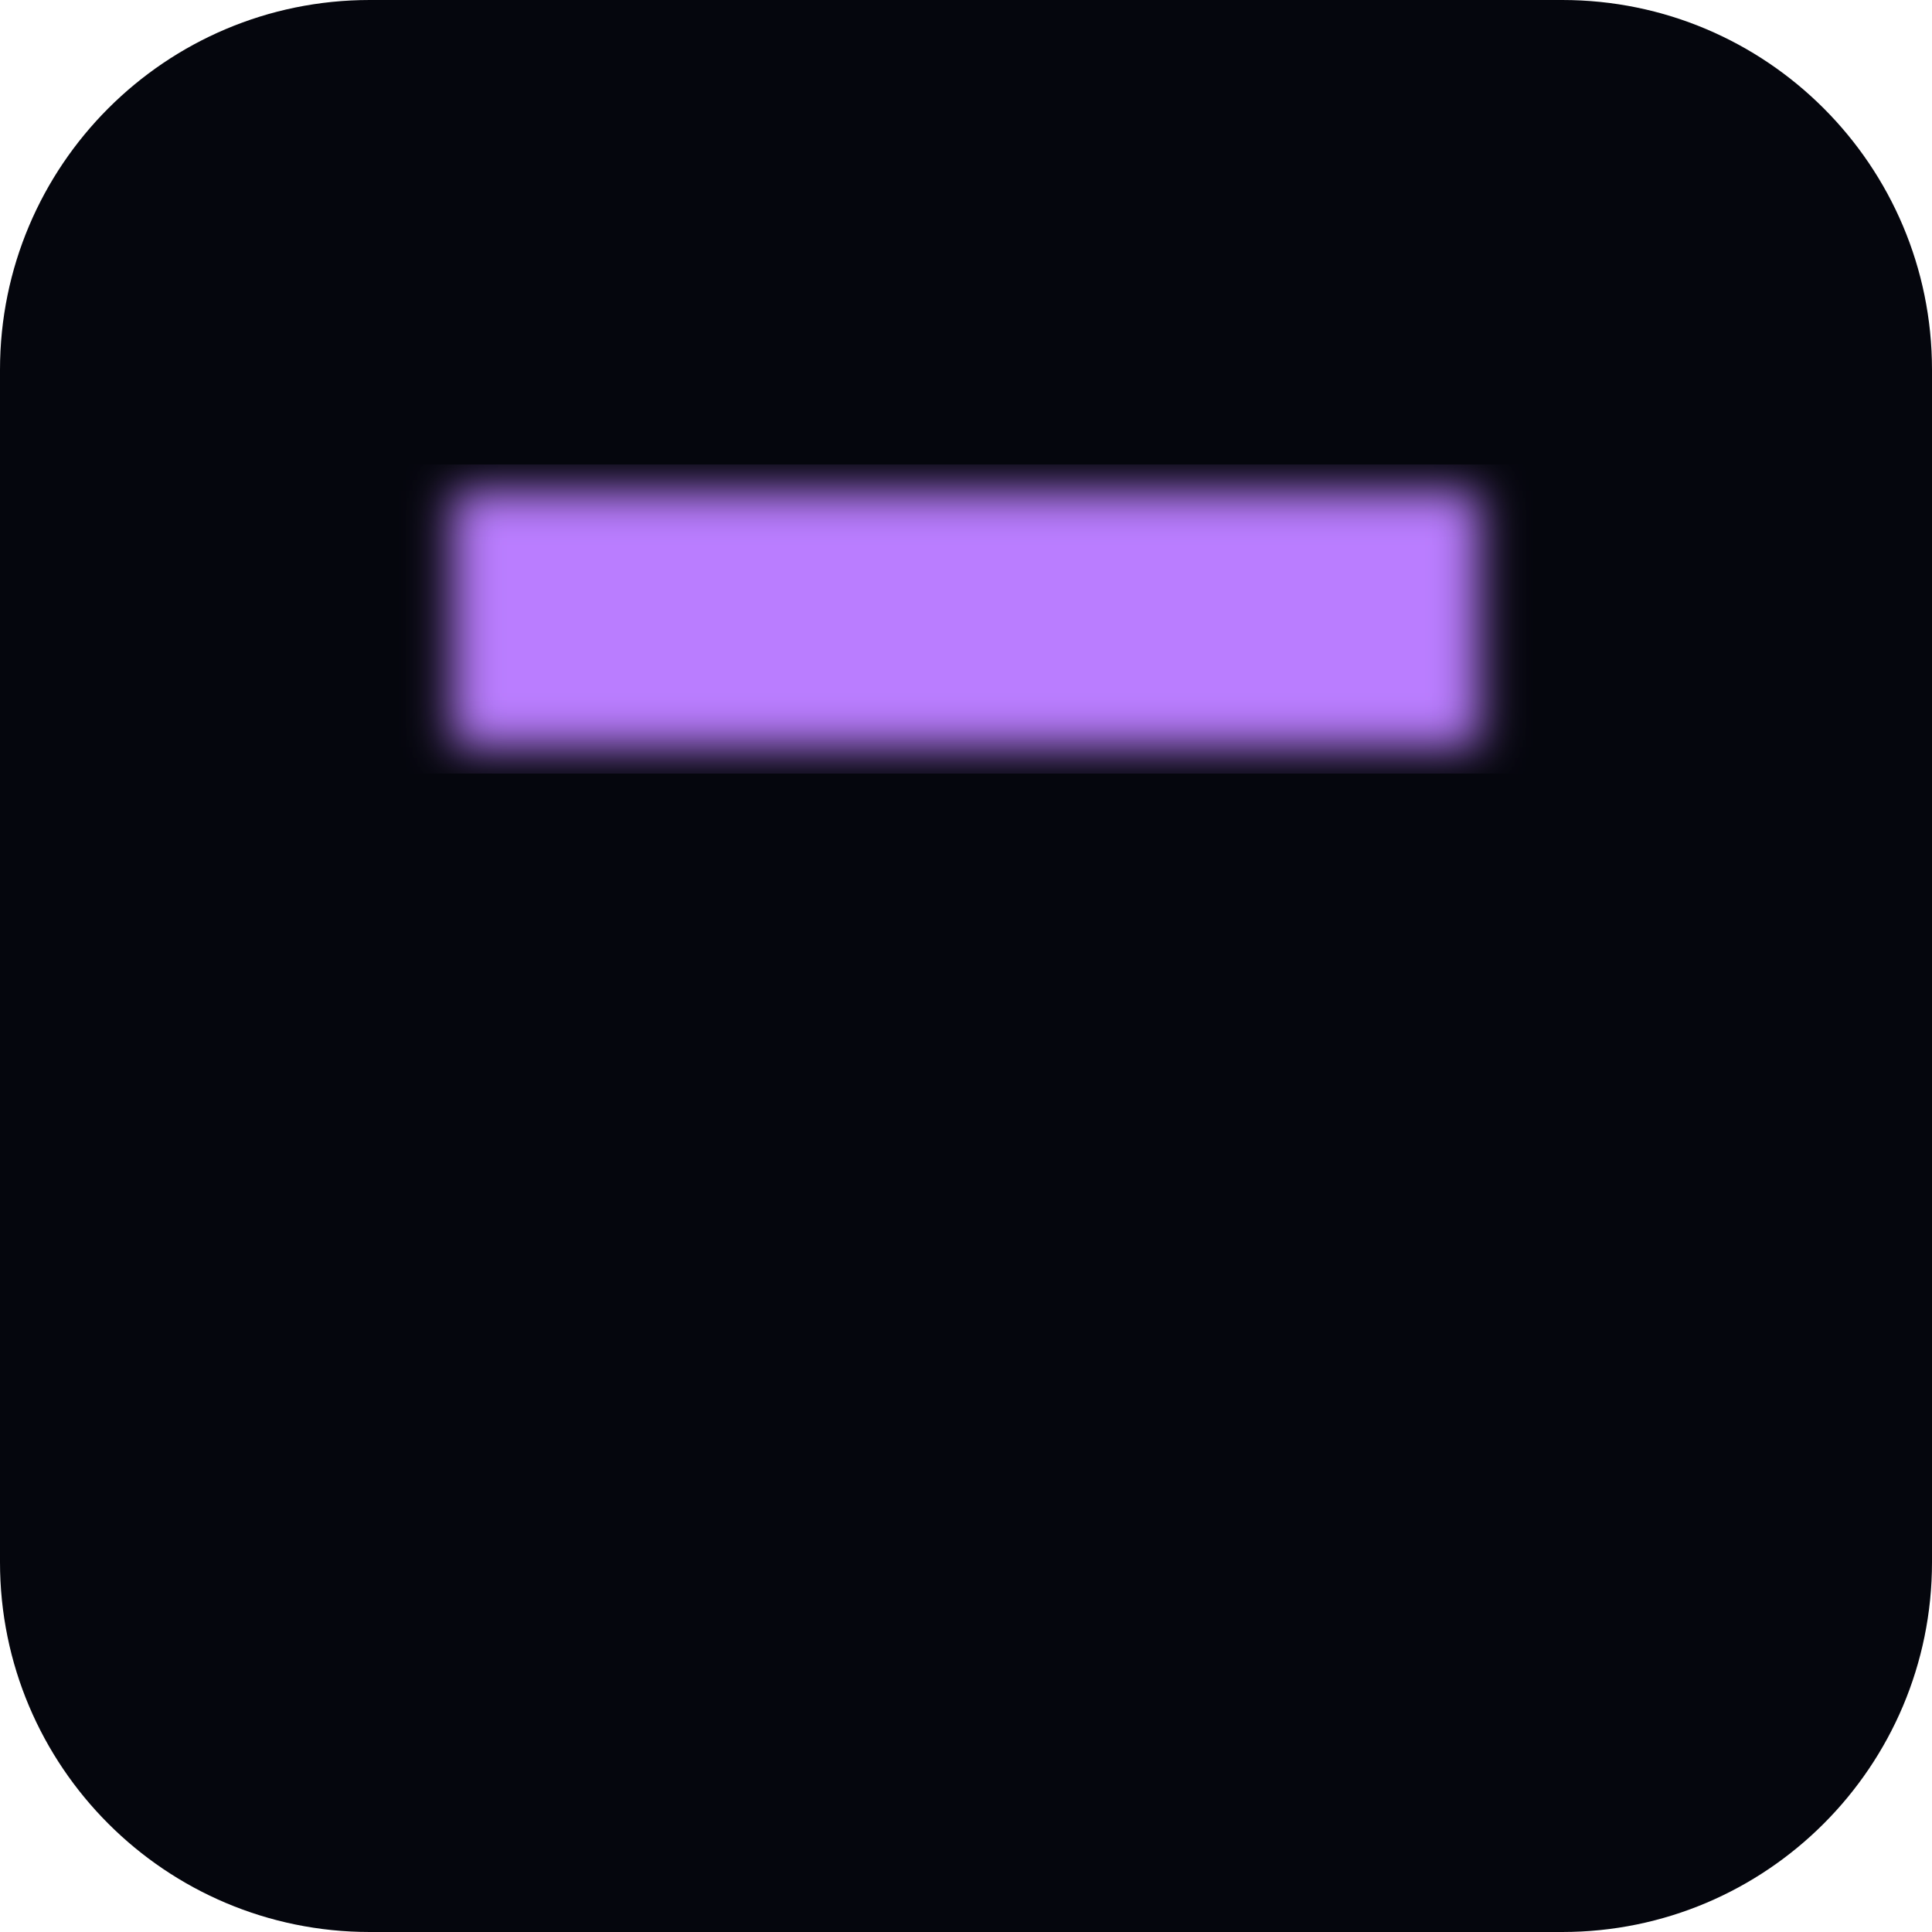
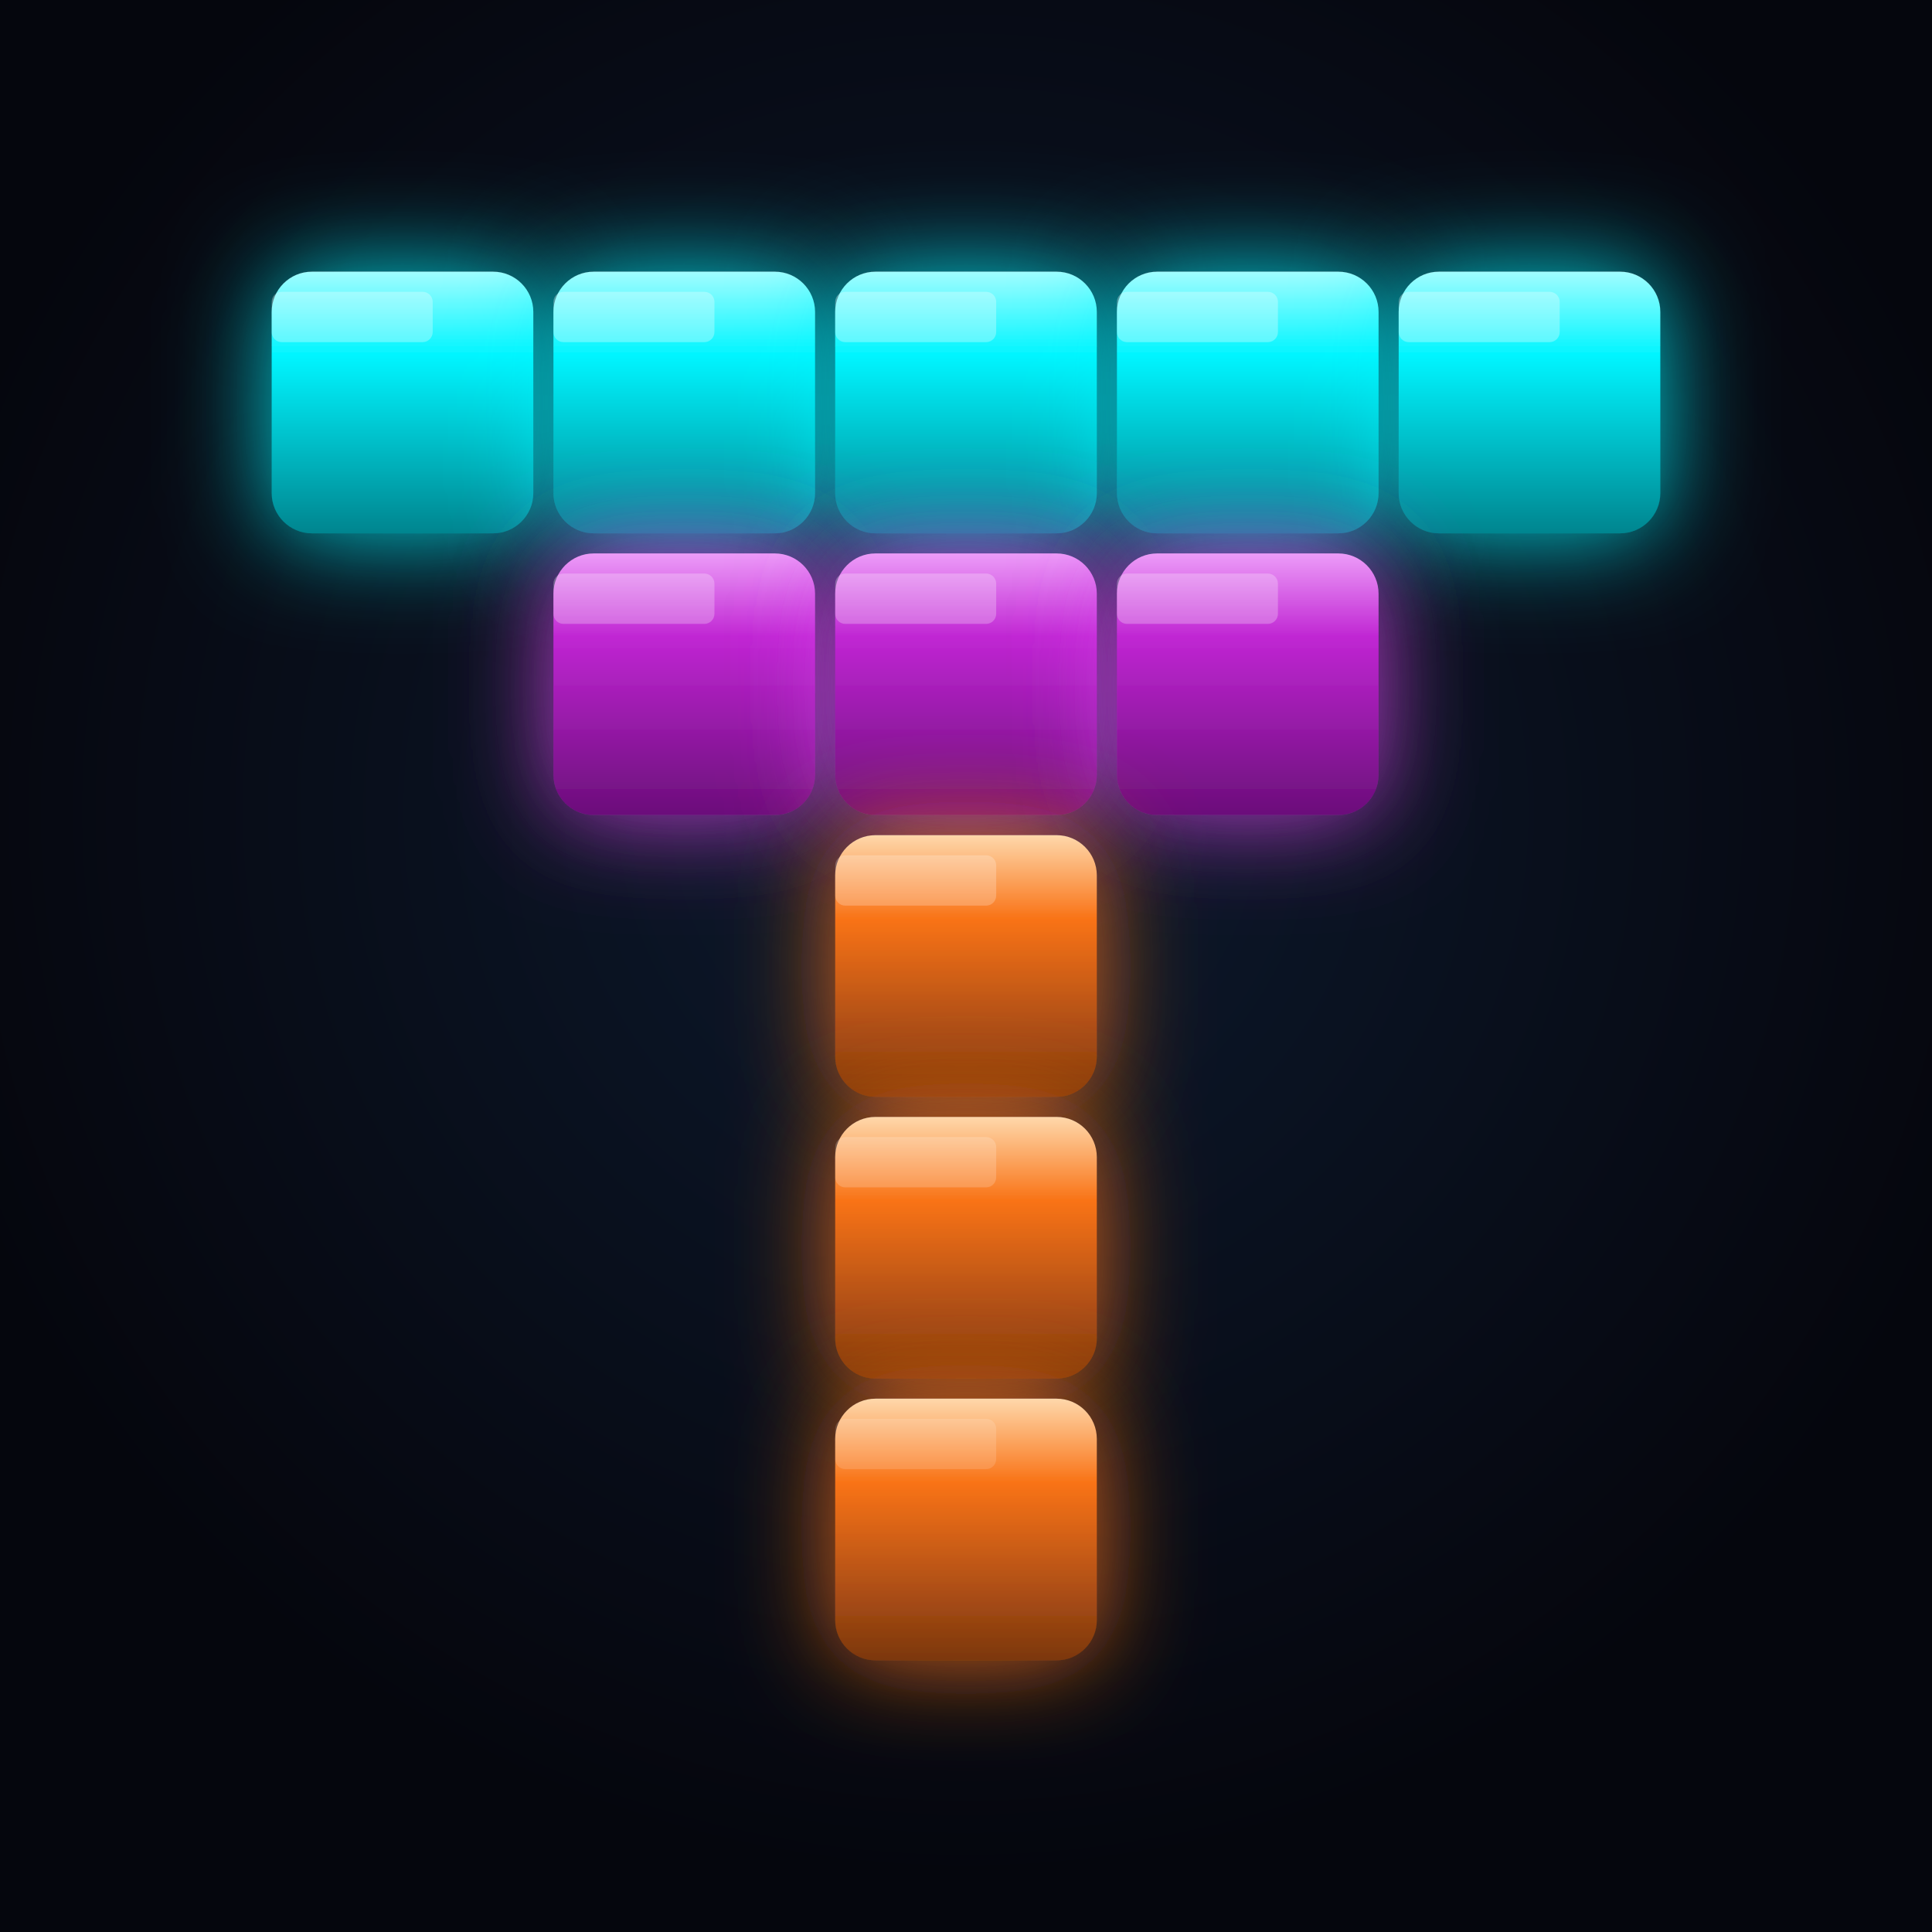
- <svg xmlns="http://www.w3.org/2000/svg" width="512" height="512" viewBox="0 0 512 512">
-   <rect width="512" height="512" rx="98" fill="#05060d" />
-   <g fill="#ba7dff" filter="url(#g)">
-     <rect x="120" y="130" width="68" height="68" />
-     <rect x="188" y="130" width="68" height="68" />
-     <rect x="256" y="130" width="68" height="68" />
-     <rect x="324" y="130" width="68" height="68" />
-   </g>
+ <svg xmlns="http://www.w3.org/2000/svg" viewBox="0 0 192 192" width="512" height="512">
  <defs>
-     <filter id="g">
-       <feGaussianBlur stdDeviation="6" />
+     <radialGradient id="bgr" cx="50%" cy="42%" r="55%">
+       <stop offset="0%" stop-color="#0d1a2e" />
+       <stop offset="100%" stop-color="#05060d" />
+     </radialGradient>
+     <linearGradient id="lc" x1="0" y1="0" x2="0" y2="1">
+       <stop offset="0%" stop-color="#a0fdff" />
+       <stop offset="32%" stop-color="#00f5ff" />
+       <stop offset="100%" stop-color="#00858f" />
+     </linearGradient>
+     <linearGradient id="lp" x1="0" y1="0" x2="0" y2="1">
+       <stop offset="0%" stop-color="#ec9bf8" />
+       <stop offset="32%" stop-color="#c026d3" />
+       <stop offset="100%" stop-color="#6b0e7a" />
+     </linearGradient>
+     <linearGradient id="lo" x1="0" y1="0" x2="0" y2="1">
+       <stop offset="0%" stop-color="#fed7aa" />
+       <stop offset="32%" stop-color="#f97316" />
+       <stop offset="100%" stop-color="#7c3710" />
+     </linearGradient>
+     <filter id="fc" x="-60%" y="-60%" width="220%" height="220%">
+       <feDropShadow dx="0" dy="0" stdDeviation="5" flood-color="#00f5ff" flood-opacity="0.85" />
+     </filter>
+     <filter id="fp" x="-60%" y="-60%" width="220%" height="220%">
+       <feDropShadow dx="0" dy="0" stdDeviation="5" flood-color="#d946ef" flood-opacity="0.85" />
+     </filter>
+     <filter id="fo" x="-60%" y="-60%" width="220%" height="220%">
+       <feDropShadow dx="0" dy="0" stdDeviation="5" flood-color="#f97316" flood-opacity="0.85" />
    </filter>
  </defs>
+   <rect width="192" height="192" fill="url(#bgr)" />
+   <rect x="27" y="27" width="26" height="26" rx="4" fill="url(#lc)" filter="url(#fc)" />
+   <rect x="27" y="29" width="16" height="5" rx="1" fill="rgba(255,255,255,0.30)" />
+   <rect x="55" y="27" width="26" height="26" rx="4" fill="url(#lc)" filter="url(#fc)" />
+   <rect x="55" y="29" width="16" height="5" rx="1" fill="rgba(255,255,255,0.30)" />
+   <rect x="83" y="27" width="26" height="26" rx="4" fill="url(#lc)" filter="url(#fc)" />
+   <rect x="83" y="29" width="16" height="5" rx="1" fill="rgba(255,255,255,0.30)" />
+   <rect x="111" y="27" width="26" height="26" rx="4" fill="url(#lc)" filter="url(#fc)" />
+   <rect x="111" y="29" width="16" height="5" rx="1" fill="rgba(255,255,255,0.30)" />
+   <rect x="139" y="27" width="26" height="26" rx="4" fill="url(#lc)" filter="url(#fc)" />
+   <rect x="139" y="29" width="16" height="5" rx="1" fill="rgba(255,255,255,0.30)" />
+   <rect x="55" y="55" width="26" height="26" rx="4" fill="url(#lp)" filter="url(#fp)" />
+   <rect x="55" y="57" width="16" height="5" rx="1" fill="rgba(255,255,255,0.25)" />
+   <rect x="83" y="55" width="26" height="26" rx="4" fill="url(#lp)" filter="url(#fp)" />
+   <rect x="83" y="57" width="16" height="5" rx="1" fill="rgba(255,255,255,0.25)" />
+   <rect x="111" y="55" width="26" height="26" rx="4" fill="url(#lp)" filter="url(#fp)" />
+   <rect x="111" y="57" width="16" height="5" rx="1" fill="rgba(255,255,255,0.25)" />
+   <rect x="83" y="83" width="26" height="26" rx="4" fill="url(#lo)" filter="url(#fo)" />
+   <rect x="83" y="85" width="16" height="5" rx="1" fill="rgba(255,255,255,0.22)" />
+   <rect x="83" y="111" width="26" height="26" rx="4" fill="url(#lo)" filter="url(#fo)" />
+   <rect x="83" y="113" width="16" height="5" rx="1" fill="rgba(255,255,255,0.18)" />
+   <rect x="83" y="139" width="26" height="26" rx="4" fill="url(#lo)" filter="url(#fo)" />
+   <rect x="83" y="141" width="16" height="5" rx="1" fill="rgba(255,255,255,0.14)" />
</svg>
